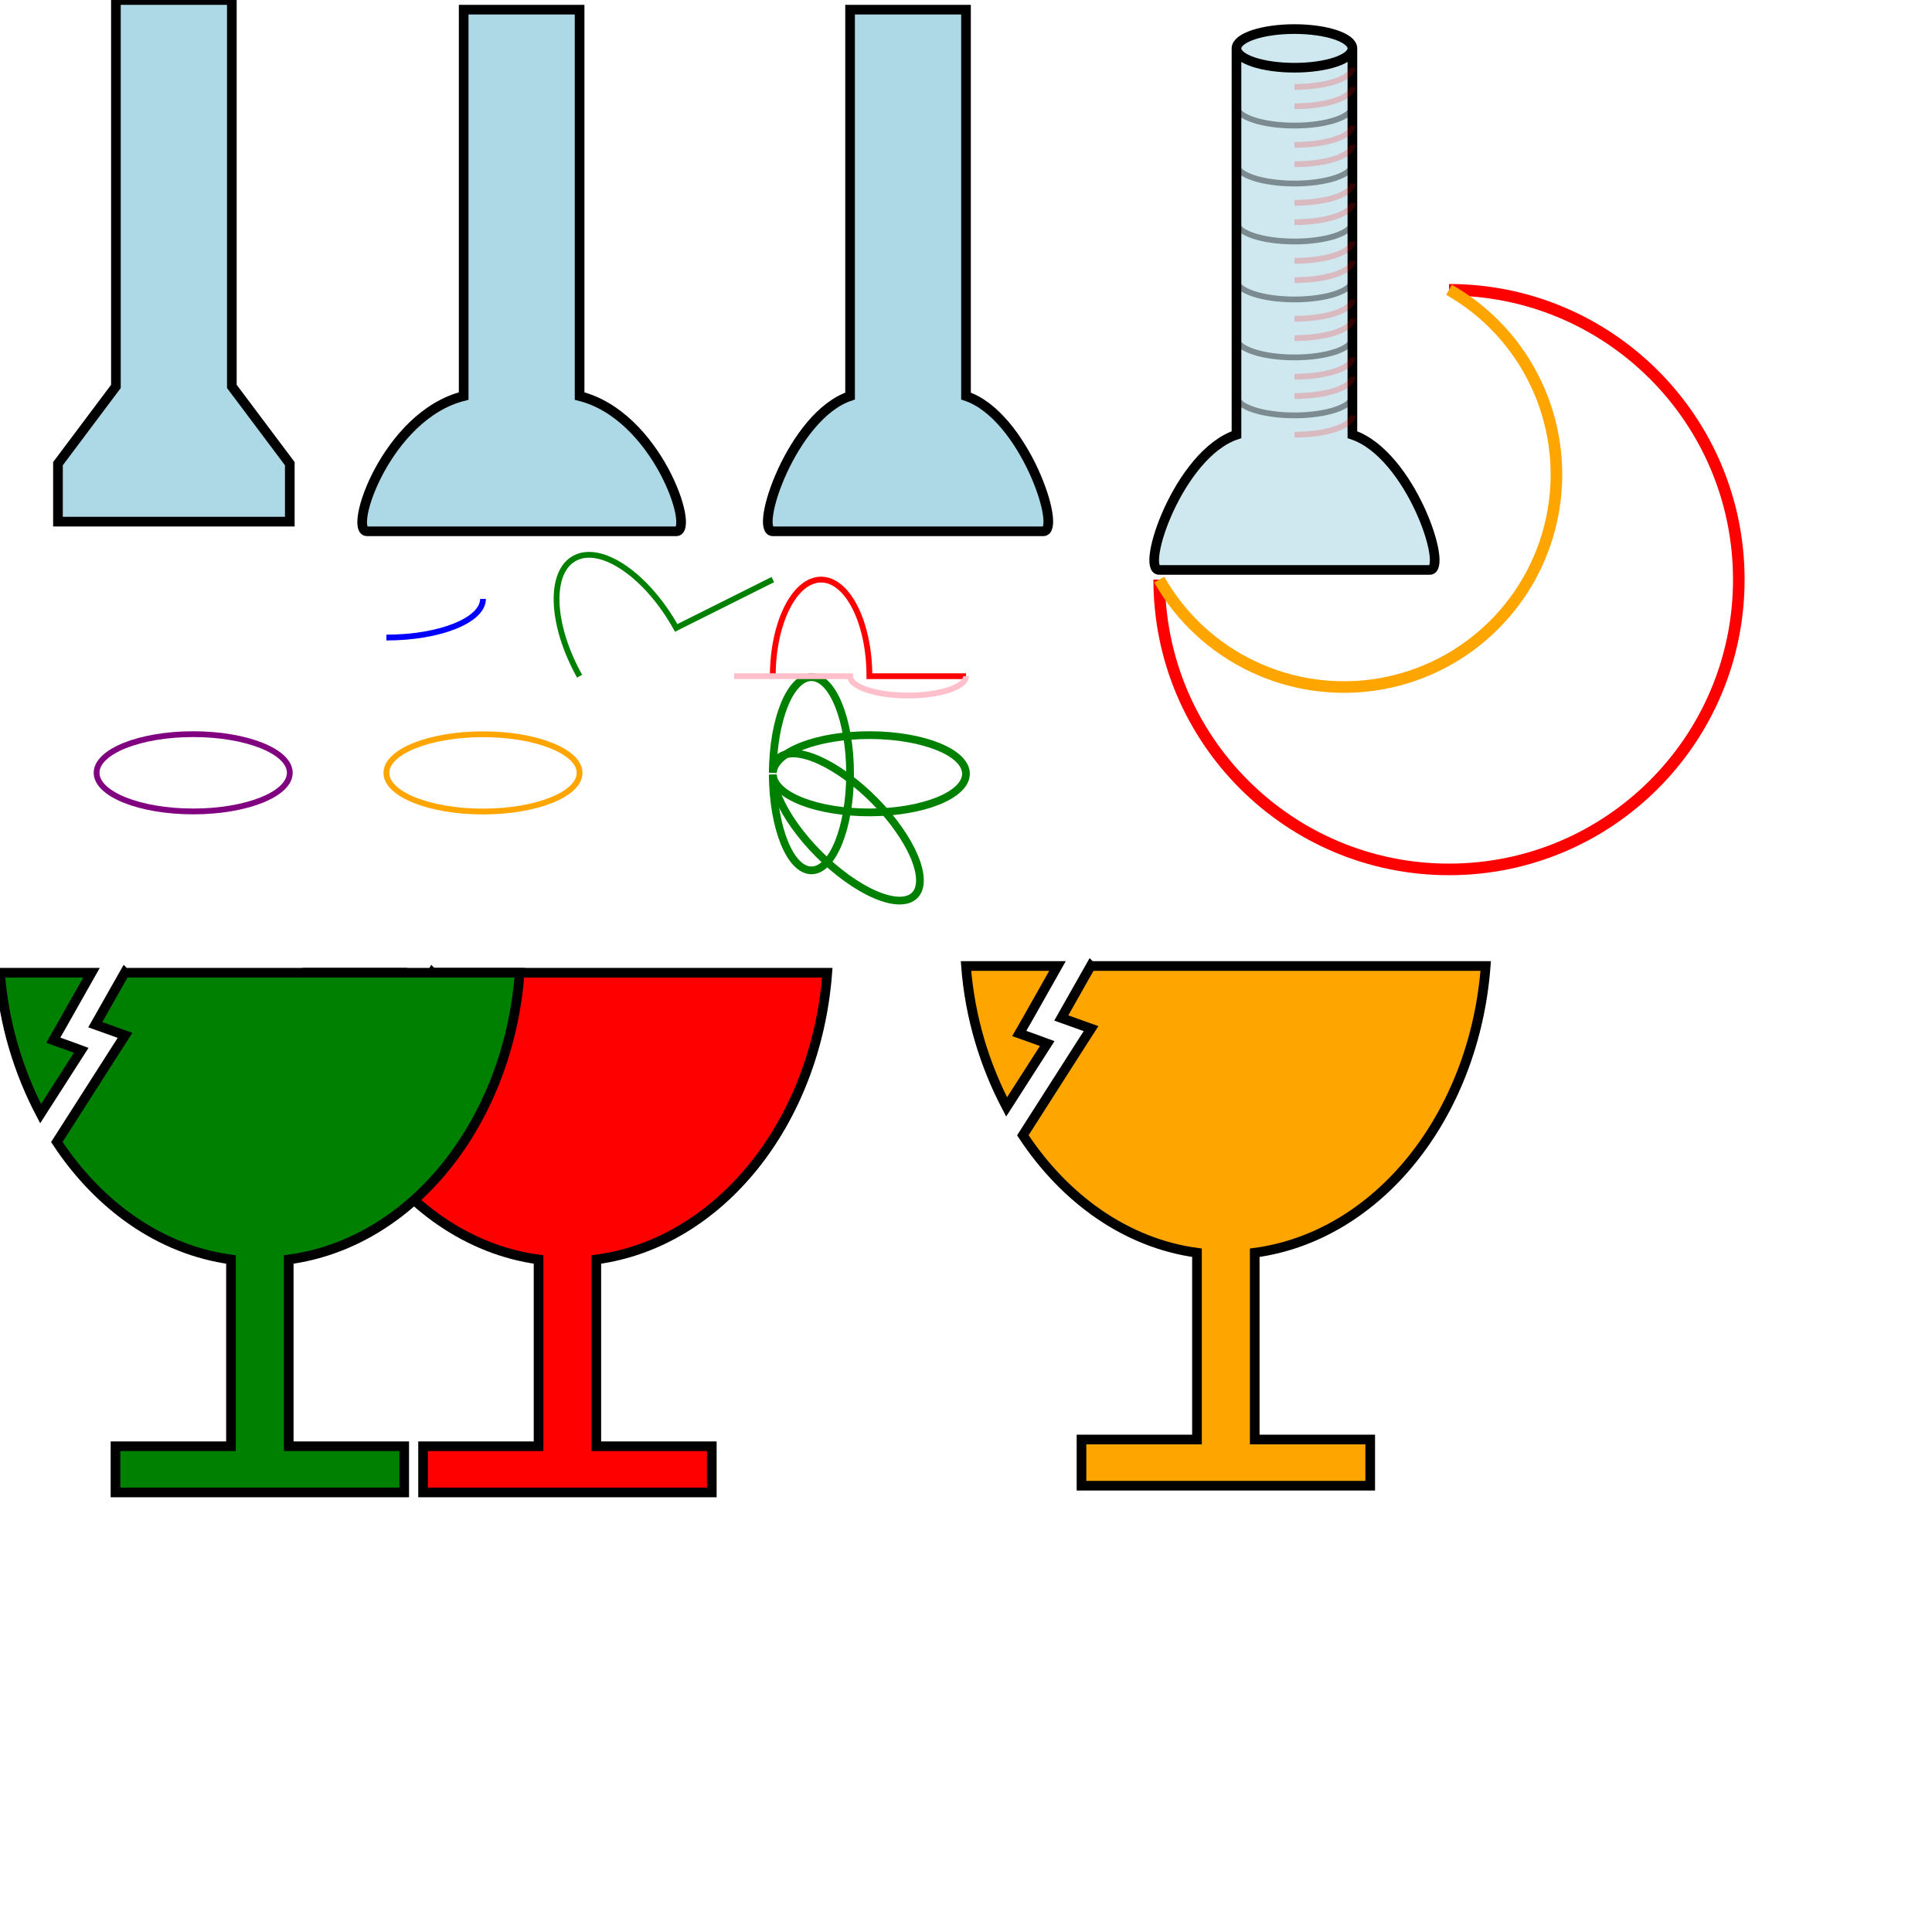
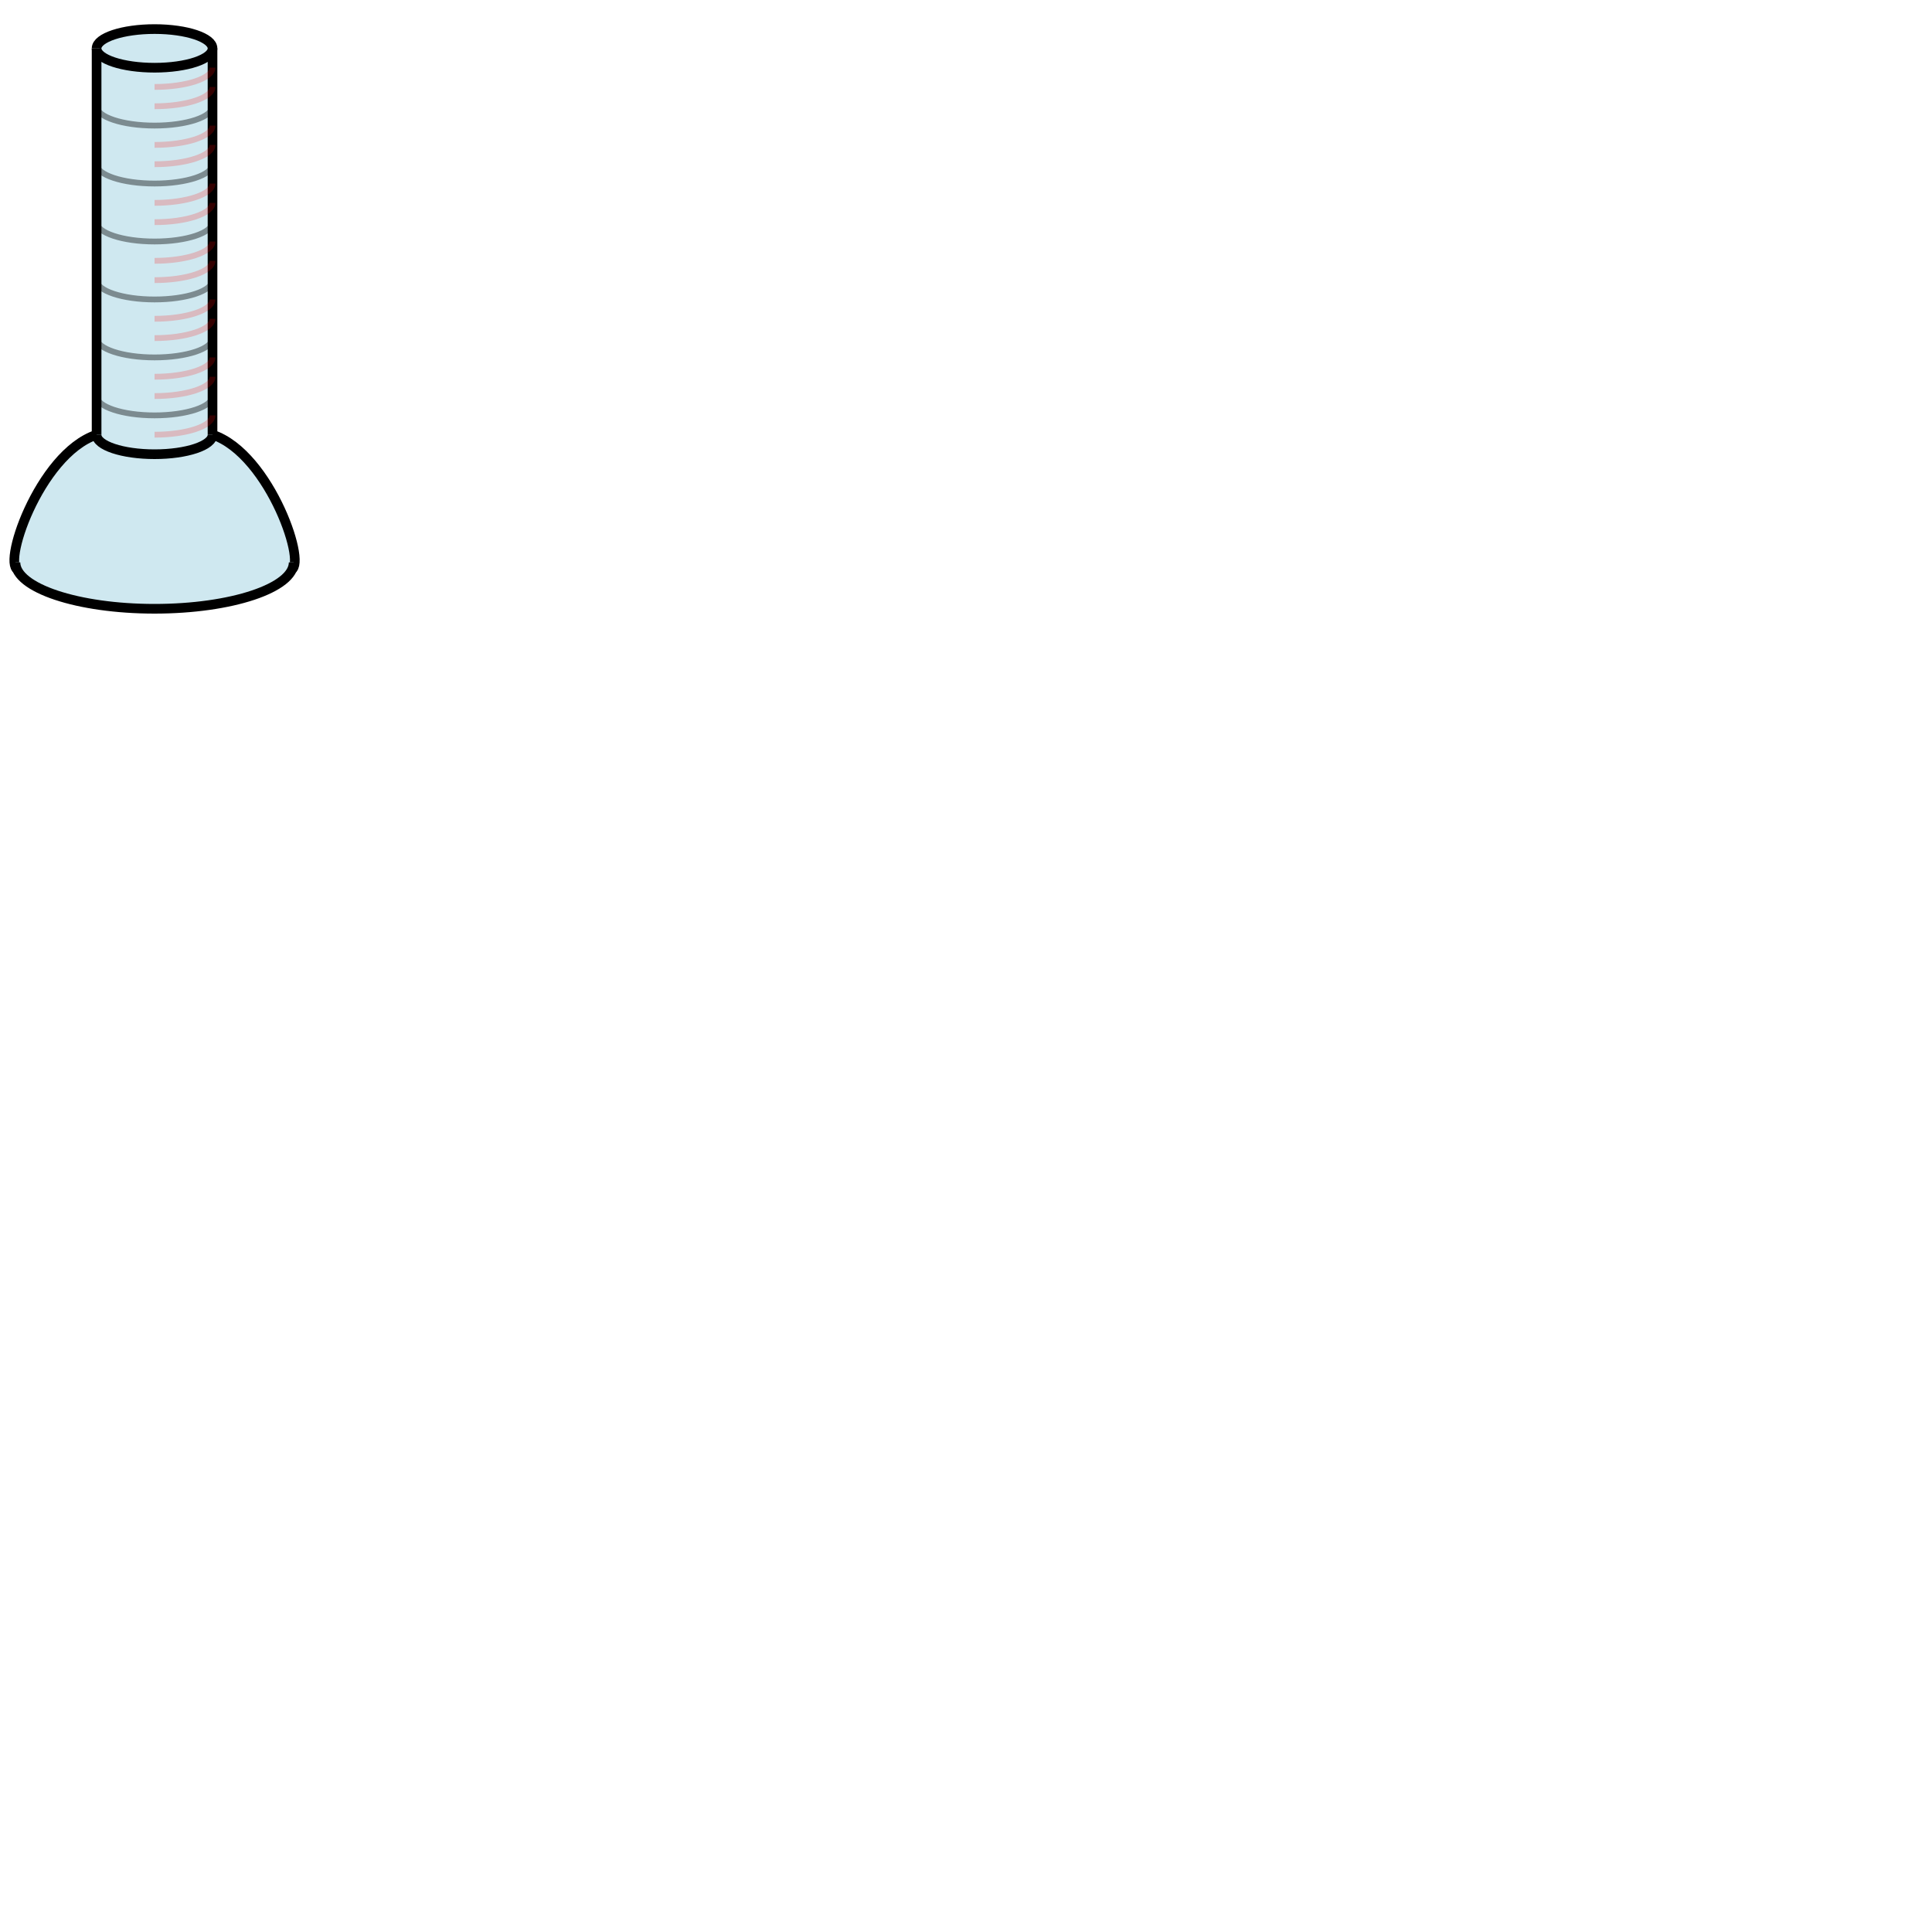
<svg xmlns="http://www.w3.org/2000/svg" width="1000" height="1000">
  <g>
-     <path d="m159.205,503.485c2.028,26.813 9.72,51.377 21.016,72.947l21.016,-32.784l-6.071,-2.243l-8.406,-2.988l4.392,-7.659l15.409,-27.273l-47.355,0zm64.541,0l-15.224,26.9l6.539,2.336l8.874,3.177l-5.045,7.844l-30.263,47.355c21.771,33.048 53.614,55.864 90.133,60.806l0,96.67l-59.775,0l0,23.911l149.441,0l0,-23.911l-59.775,0l0,-96.67c63.704,-8.519 113.686,-70.778 119.555,-148.417l-204.459,0l0,0z" stroke-linecap="null" stroke-linejoin="null" stroke-dasharray="null" stroke-width="5" stroke="#000000" fill="red" />
-   </g>
-   <g>
-     <path d="   M 0      503.485c2.028   26.813 9.72   51.377 21.016   72.947l21.016   -32.784l-6.071   -2.243l-8.406   -2.988l4.392   -7.659l15.409   -27.273l-47.355   0zm64.541   0l-15.224   26.9l6.539   2.336l8.874   3.177l-5.045   7.844l-30.263   47.355c21.771   33.048 53.614   55.864 90.133   60.806l0   96.67l-59.775   0l0   23.911l149.441   0l0   -23.911l-59.775   0l0   -96.67c63.704   -8.519 113.686   -70.778 119.555   -148.417l-204.459   0l0   0z" stroke-linecap="null" stroke-linejoin="null" stroke-dasharray="null" stroke-width="5" stroke="#000000" fill="green" />
-   </g>
-   <g>
-     <path d="      M 500,500   c 2.028,26.813 9.72,51.377 21.016,72.947   l 21.016 -32.784   l -6.071 -2.243   l -8.406 -2.988   l 4.392 -7.659   l 15.409 -27.273   l -47.355 0   z   m 64.541 0   l -15.224 26.9   l 6.539 2.336   l 8.874 3.177   l -5.045 7.844   l -30.263 47.355   c 21.771 33.048 53.614 55.864 90.133 60.806   l 0 96.67   l -59.775 0   l 0 23.911   l 149.441 0   l 0 -23.911   l -59.775 0   l 0 -96.67   c 63.704 -8.519 113.686 -70.778 119.555 -148.417   l -204.459 0   l 0 0   z" stroke-linecap="null" stroke-linejoin="null" stroke-dasharray="null" stroke-width="5" stroke="#000000" fill="orange" />
-   </g>
-   <g>
-     <path d="      M 60,0   l 60,0   l 0,200   l 30,40   l 0,30   l -120,0   l 0,-30   l 30,-40   z   " stroke-linecap="null" stroke-linejoin="null" stroke-dasharray="null" stroke-width="5" stroke="#000000" fill="lightblue" />
-   </g>
-   <g>
-     <path d="      M 240,5   l 60,0   l 0,200   c 40,10 60,70 50,70   l -160,0   c -10,0 10,-60 50,-70   z   " stroke-linecap="null" stroke-linejoin="null" stroke-dasharray="null" stroke-width="5" stroke="#000000" fill="lightblue" />
-   </g>
-   <g>
-     <path d="      M 440,5   h 60   v 200   c 30,10 50,70 40,70   h -140   c -10,0 10,-60 40,-70   z   " stroke-linecap="null" stroke-linejoin="null" stroke-dasharray="null" stroke-width="5" stroke="#000000" fill="lightblue" />
-   </g>
-   <g>
-     <path d="      M 640,25   m 60,0   v 200   c 30,10 50,70 40,70   h -140   c -10,0 10,-60 40,-70   v -200      a 30,10 0 1,1 0,.1        " stroke-linecap="null" stroke-linejoin="null" stroke-dasharray="null" stroke-width="5" stroke="#000000" fill="#cfe8f0" />
-     <path d="   M 640,25   m 0,30   a 30,10 0 0,0 60,0     m -60,30   a 30,10 0 0,0 60,0     m -60,30   a 30,10 0 0,0 60,0   m -60,30   a 30,10 0 0,0 60,0     m -60,30   a 30,10 0 0,0 60,0   m -60,30   a 30,10 0 0,0 60,0     " stroke-linecap="null" stroke-linejoin="null" stroke-dasharray="null" stroke-width="3" stroke="black" fill="none" opacity=".4" />
-     <path d="   M 640,25   m 30,10   m 0,10   a 30,10 0 0,0 30,-10     m -30,20   a 30,10 0 0,0 30,-10     m -30,30   a 30,10 0 0,0 30,-10     m -30,20   a 30,10 0 0,0 30,-10     m -30,30   a 30,10 0 0,0 30,-10     m -30,20   a 30,10 0 0,0 30,-10     m -30,30   a 30,10 0 0,0 30,-10     m -30,20   a 30,10 0 0,0 30,-10     m -30,30   a 30,10 0 0,0 30,-10     m -30,20   a 30,10 0 0,0 30,-10     m -30,30   a 30,10 0 0,0 30,-10     m -30,20   a 30,10 0 0,0 30,-10     m -30,30   a 30,10 0 0,0 30,-10     " stroke-linecap="null" stroke-linejoin="null" stroke-dasharray="null" stroke-width="3" stroke="red" fill="none" opacity=".2" />
-   </g>
-   <g>
-     <path d="      M600,300       a 150,150 0 1,0 150,-150      " style="fill:none; stroke:red; stroke-width:6" />
-   </g>
-   <g>
-     <path d="      M600,300       a 110,110 0 1,0 150,-150      " style="fill:none; stroke:orange; stroke-width:6" />
-   </g>
-   <g>
-     <path d="      M 400,400       a 50 20 0 1 1 0 1      " style="fill:none; stroke:green; stroke-width:4" />
-   </g>
-   <g>
-     <path d="      M 400,400       a 50 20 45 1 1 0 1      " style="fill:none; stroke:green; stroke-width:4" />
-   </g>
-   <g>
-     <path d="      M 400,400       a 50 20 90 1 1 0 1      " style="fill:none; stroke:green; stroke-width:4" />
-   </g>
-   <g>
-     <path d="      M 200,400       a 50,20 0 1,1 0,.1      z      " style="fill:none; stroke:orange; stroke-width:3" />
-   </g>
-   <g>
-     <ellipse cx="100" cy="400" rx="50" ry="20" style="fill:none; stroke:purple; stroke-width:3" />
-   </g>
-   <g>
-     <path d="      M 200,330       a 50,20 0 0,0 50,-20      " style="fill:none; stroke:blue; stroke-width:3" />
-   </g>
-   <g>
-     <path d="      M 300,350       a25,50 -30 0,1 50,-25 l 50,-25      " style="fill:none; stroke:green; stroke-width:3" />
-   </g>
-   <g>
-     <path d="      M 400,350       a25,50 0 0,1 50,0 l 50,0        " style="fill:none; stroke:red; stroke-width:3" />
-   </g>
-   <g>
-     <path d="      M 500,350       a 30,10 0 1,1 -60,0 l -60,0        " style="fill:none; stroke:pink; stroke-width:3" />
+     <path d="   M 50,25   m 60,0   v 200   c 30,10 50,70 40,70         h -140      c -10,0 10,-60 40,-70   v -200   " stroke-linecap="null" stroke-linejoin="null" stroke-dasharray="null" stroke-width="5" stroke="#000000" fill="#cfe8f0" />
+     <path d="   M 50,25      a 30,10 0 1,1 0,.1           m 102,266         a 30,10 0 0,1 -144,0         m 42,-66         a 30,10 0 0,0 60,0   " stroke-linecap="null" stroke-linejoin="null" stroke-dasharray="null" stroke-width="5" stroke="#000000" fill="#cfe8f0" />
+     <path d="   M 50,25   m 0,30   a 30,10 0 0,0 60,0     m -60,30   a 30,10 0 0,0 60,0     m -60,30   a 30,10 0 0,0 60,0   m -60,30   a 30,10 0 0,0 60,0     m -60,30   a 30,10 0 0,0 60,0   m -60,30   a 30,10 0 0,0 60,0     " stroke-linecap="null" stroke-linejoin="null" stroke-dasharray="null" stroke-width="3" stroke="black" fill="none" opacity=".4" />
+     <path d="   M 50,25   m 30,10   m 0,10   a 30,10 0 0,0 30,-10     m -30,20   a 30,10 0 0,0 30,-10     m -30,30   a 30,10 0 0,0 30,-10     m -30,20   a 30,10 0 0,0 30,-10     m -30,30   a 30,10 0 0,0 30,-10     m -30,20   a 30,10 0 0,0 30,-10     m -30,30   a 30,10 0 0,0 30,-10     m -30,20   a 30,10 0 0,0 30,-10     m -30,30   a 30,10 0 0,0 30,-10     m -30,20   a 30,10 0 0,0 30,-10     m -30,30   a 30,10 0 0,0 30,-10     m -30,20   a 30,10 0 0,0 30,-10     m -30,30   a 30,10 0 0,0 30,-10     " stroke-linecap="null" stroke-linejoin="null" stroke-dasharray="null" stroke-width="3" stroke="red" fill="none" opacity=".2" />
  </g>
</svg>
